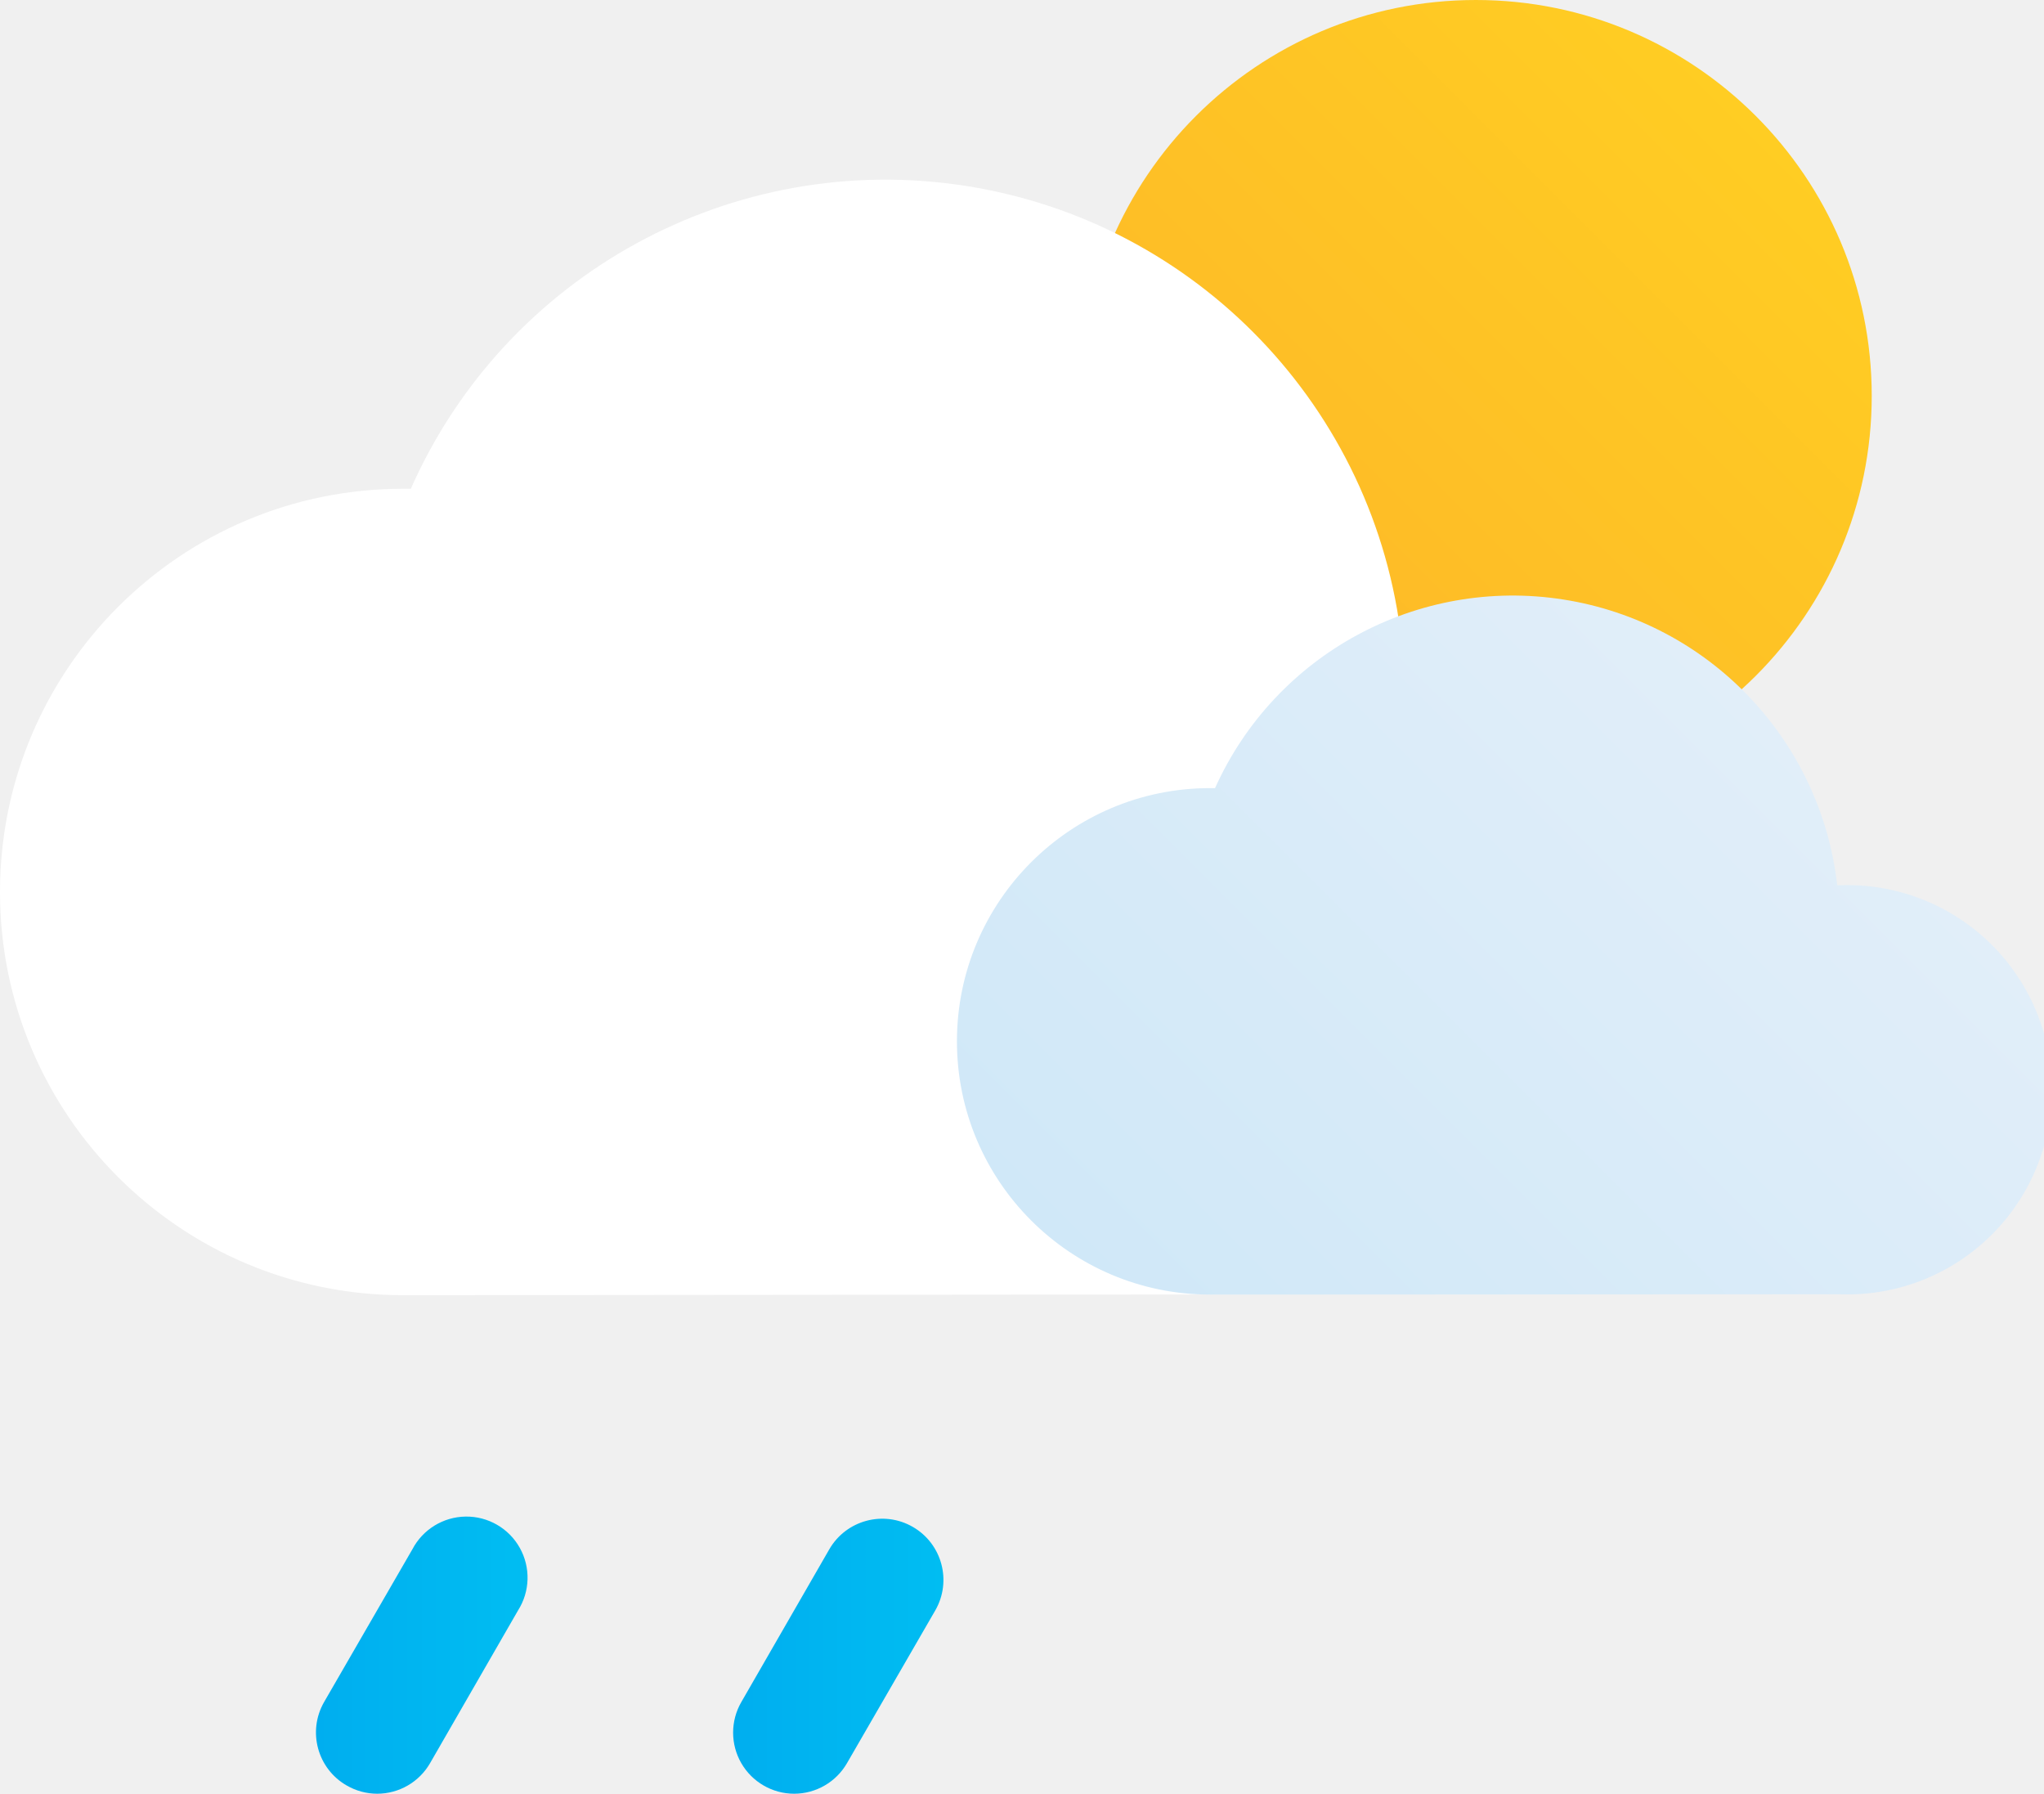
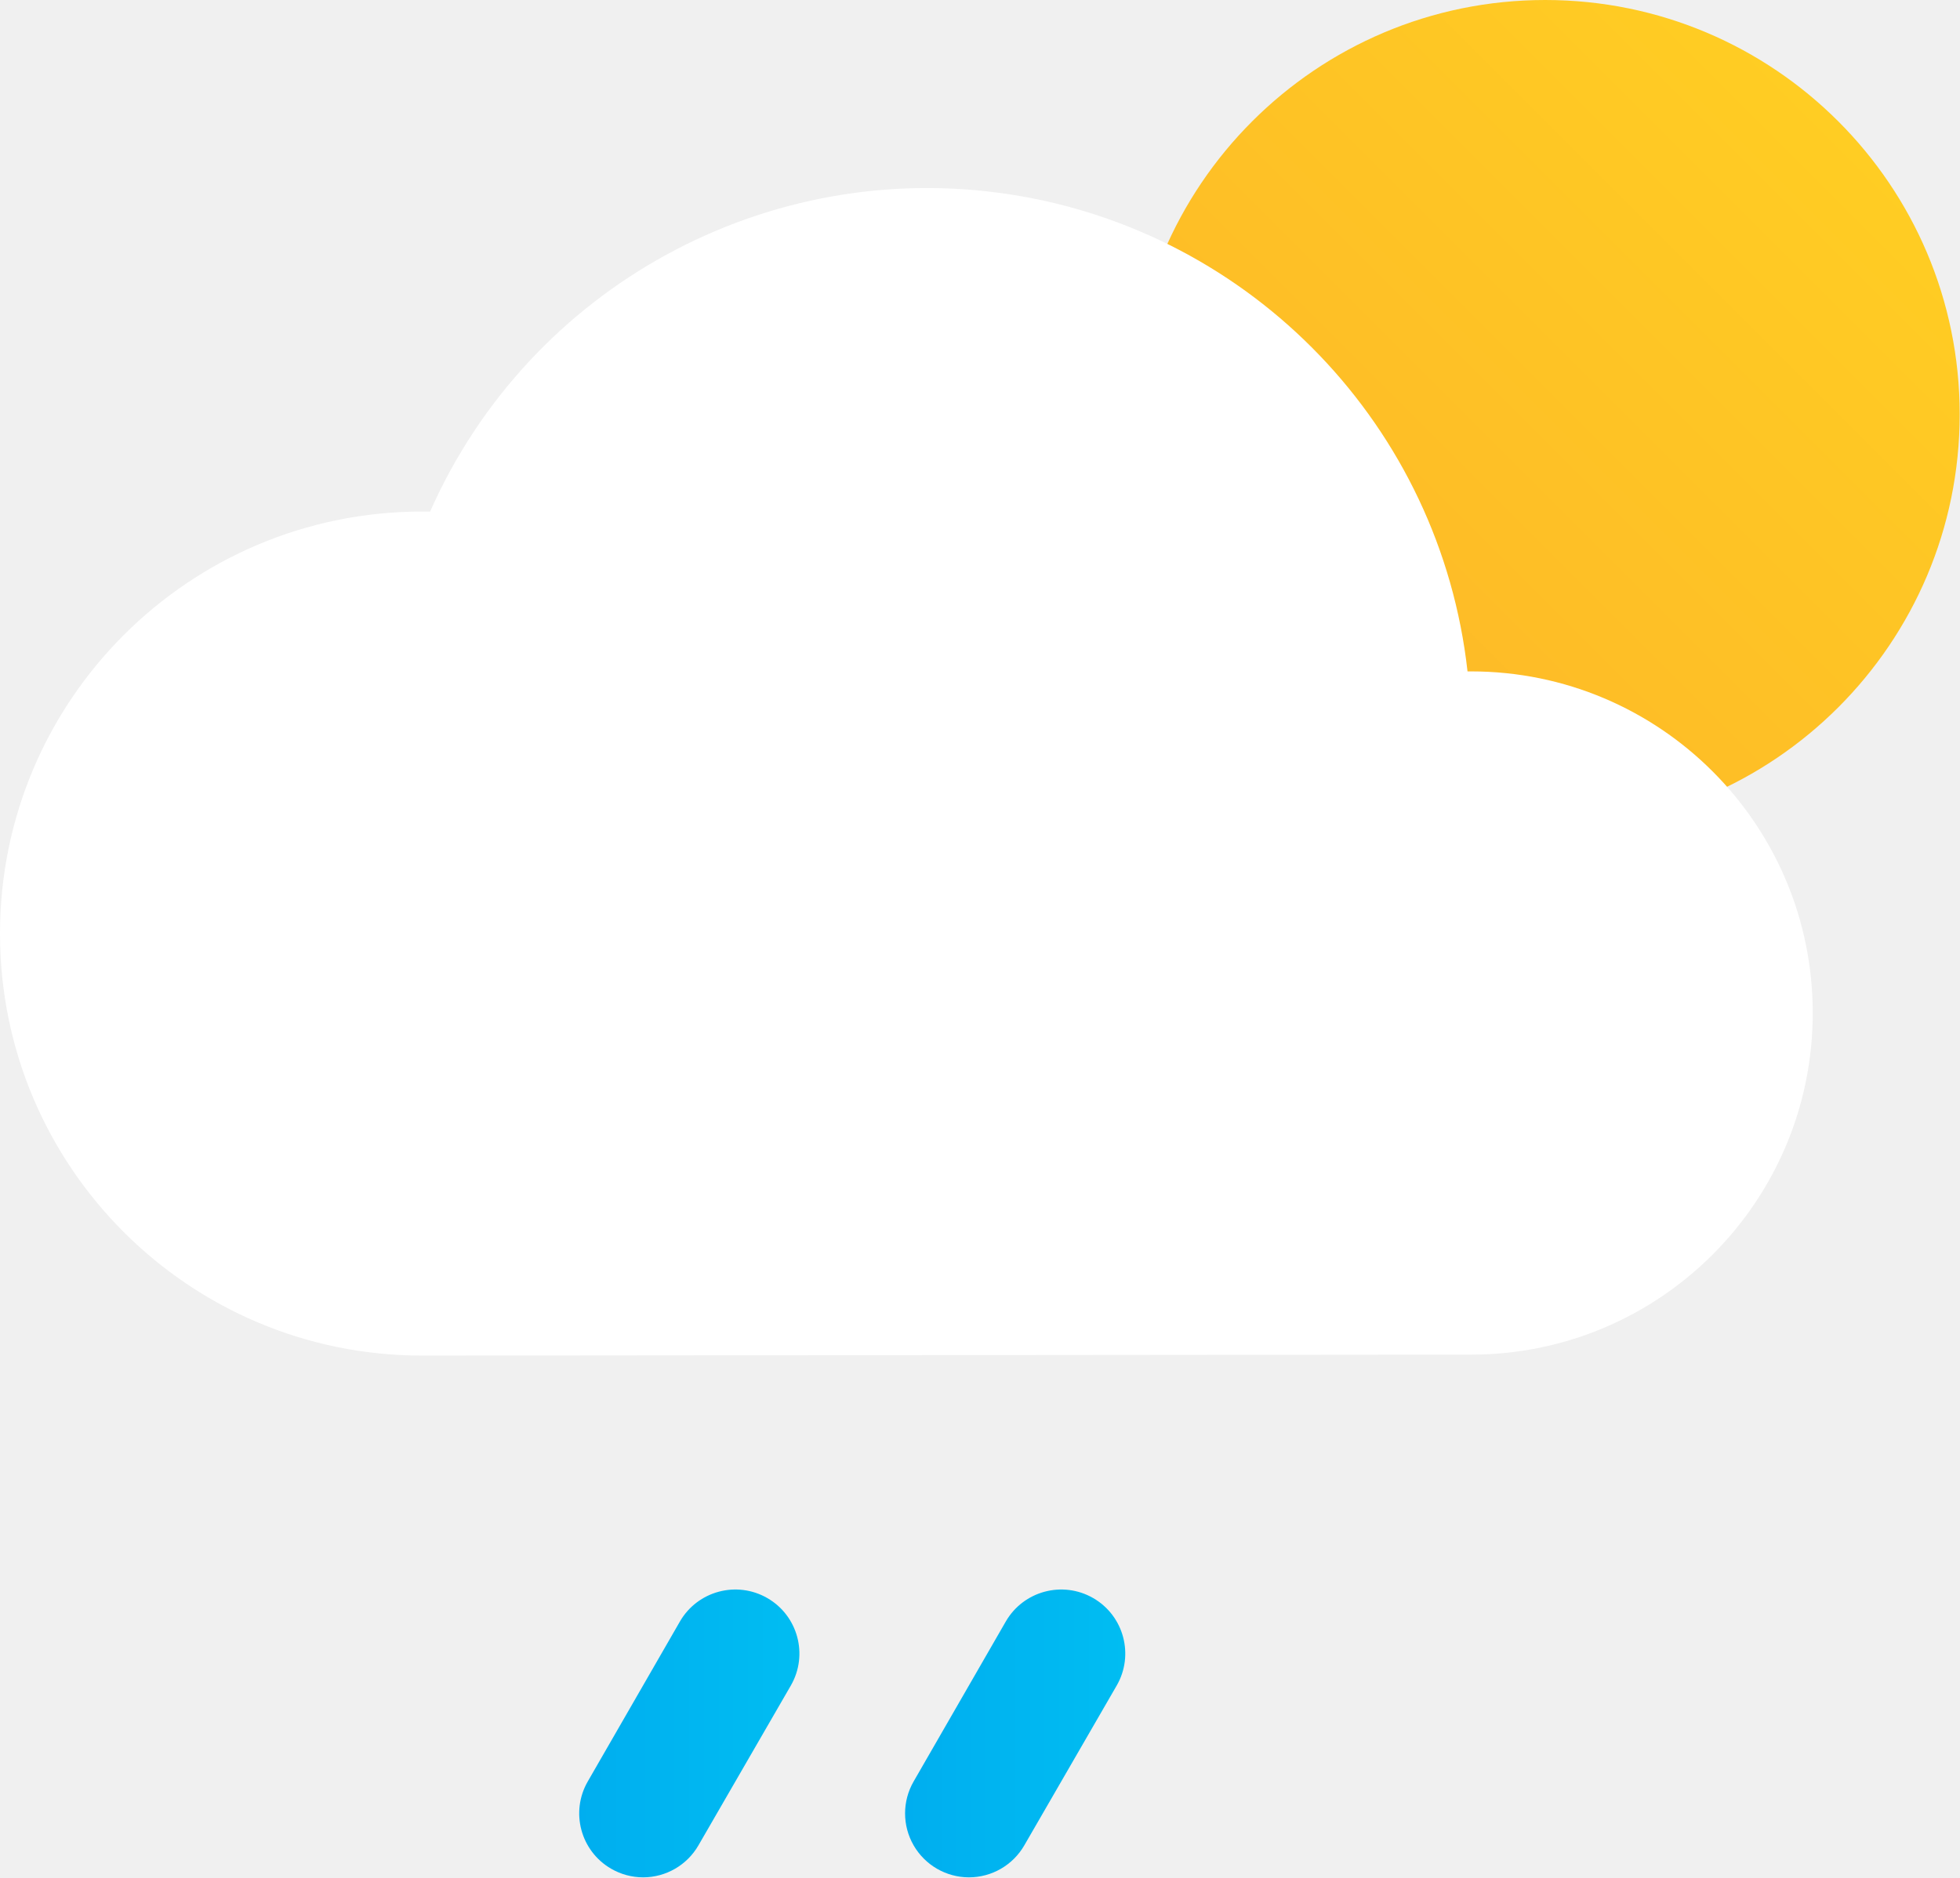
- <svg xmlns="http://www.w3.org/2000/svg" xmlns:xlink="http://www.w3.org/1999/xlink" viewBox="0 0 66.92 58.72">
+ <svg xmlns="http://www.w3.org/2000/svg" xmlns:xlink="http://www.w3.org/1999/xlink" viewBox="0 0 61.29 58.72">
  <defs>
-     <style>.cls-1{fill:url(#New_Gradient_Swatch_1);}.cls-2{fill:#fff;}.cls-3{fill:url(#New_Gradient_Swatch_copy_2);}.cls-4{fill:url(#New_Gradient_Swatch_copy);}.cls-5{fill:url(#New_Gradient_Swatch_copy-2);}</style>
+     <style>.cls-1{fill:url(#New_Gradient_Swatch_1);}.cls-2{fill:#fff;}.cls-3{fill:url(#New_Gradient_Swatch_copy);}.cls-4{fill:url(#New_Gradient_Swatch_copy-2);}</style>
    <linearGradient id="New_Gradient_Swatch_1" x1="39.16" y1="22.13" x2="57.49" y2="3.8" gradientUnits="userSpaceOnUse">
      <stop offset="0" stop-color="#fdb728" />
      <stop offset="1" stop-color="#ffcd23" />
    </linearGradient>
-     <linearGradient id="New_Gradient_Swatch_copy_2" x1="38.75" y1="44.93" x2="59.07" y2="24.6" gradientUnits="userSpaceOnUse">
-       <stop offset="0" stop-color="#d0e8f8" />
-       <stop offset="1" stop-color="#e1eef9" />
-     </linearGradient>
-     <linearGradient id="New_Gradient_Swatch_copy" x1="10.36" y1="54.22" x2="17.24" y2="54.22" gradientUnits="userSpaceOnUse">
+     <linearGradient id="New_Gradient_Swatch_copy" x1="18.11" y1="54.22" x2="25" y2="54.22" gradientUnits="userSpaceOnUse">
      <stop offset="0" stop-color="#00aeef" />
      <stop offset="1" stop-color="#00bdf2" />
    </linearGradient>
-     <linearGradient id="New_Gradient_Swatch_copy-2" x1="23.97" y1="54.22" x2="30.86" y2="54.22" xlink:href="#New_Gradient_Swatch_copy" />
+     <linearGradient id="New_Gradient_Swatch_copy-2" x1="28.3" y1="54.22" x2="35.19" y2="54.22" xlink:href="#New_Gradient_Swatch_copy" />
  </defs>
  <g id="Слой_2" data-name="Слой 2">
    <g id="Icons">
      <g id="Scattered_Showers" data-name="Scattered Showers">
        <circle class="cls-1" cx="48.32" cy="12.96" r="12.96" />
        <path class="cls-2" d="M46,42.37A10.67,10.67,0,1,0,46,21h-.11A17,17,0,0,0,13.45,16H13.2a13.2,13.2,0,0,0,0,26.4" />
-         <path class="cls-3" d="M60.22,42.37a6.7,6.7,0,1,0,0-13.39h-.07A10.69,10.69,0,0,0,39.78,25.8h-.16a8.29,8.29,0,1,0,0,16.58" />
-         <path class="cls-4" d="M12.35,58.72a2,2,0,0,1-1-.27,2,2,0,0,1-.74-2.73l2.89-5a2,2,0,1,1,3.46,2l-2.88,5A2,2,0,0,1,12.35,58.72Z" />
-         <path class="cls-5" d="M26,58.72a2,2,0,0,1-1.73-3l2.88-5a2,2,0,1,1,3.47,2l-2.89,5A2,2,0,0,1,26,58.72Z" />
+         <path class="cls-3" d="M20.11,58.72a2,2,0,0,1-1-.27,2,2,0,0,1-.73-2.73l2.88-5a2,2,0,1,1,3.47,2l-2.89,5A2,2,0,0,1,20.11,58.72Z" />
+         <path class="cls-4" d="M30.3,58.72a2,2,0,0,1-1.73-3l2.88-5a2,2,0,1,1,3.47,2l-2.89,5A2,2,0,0,1,30.3,58.72Z" />
      </g>
    </g>
  </g>
</svg>
